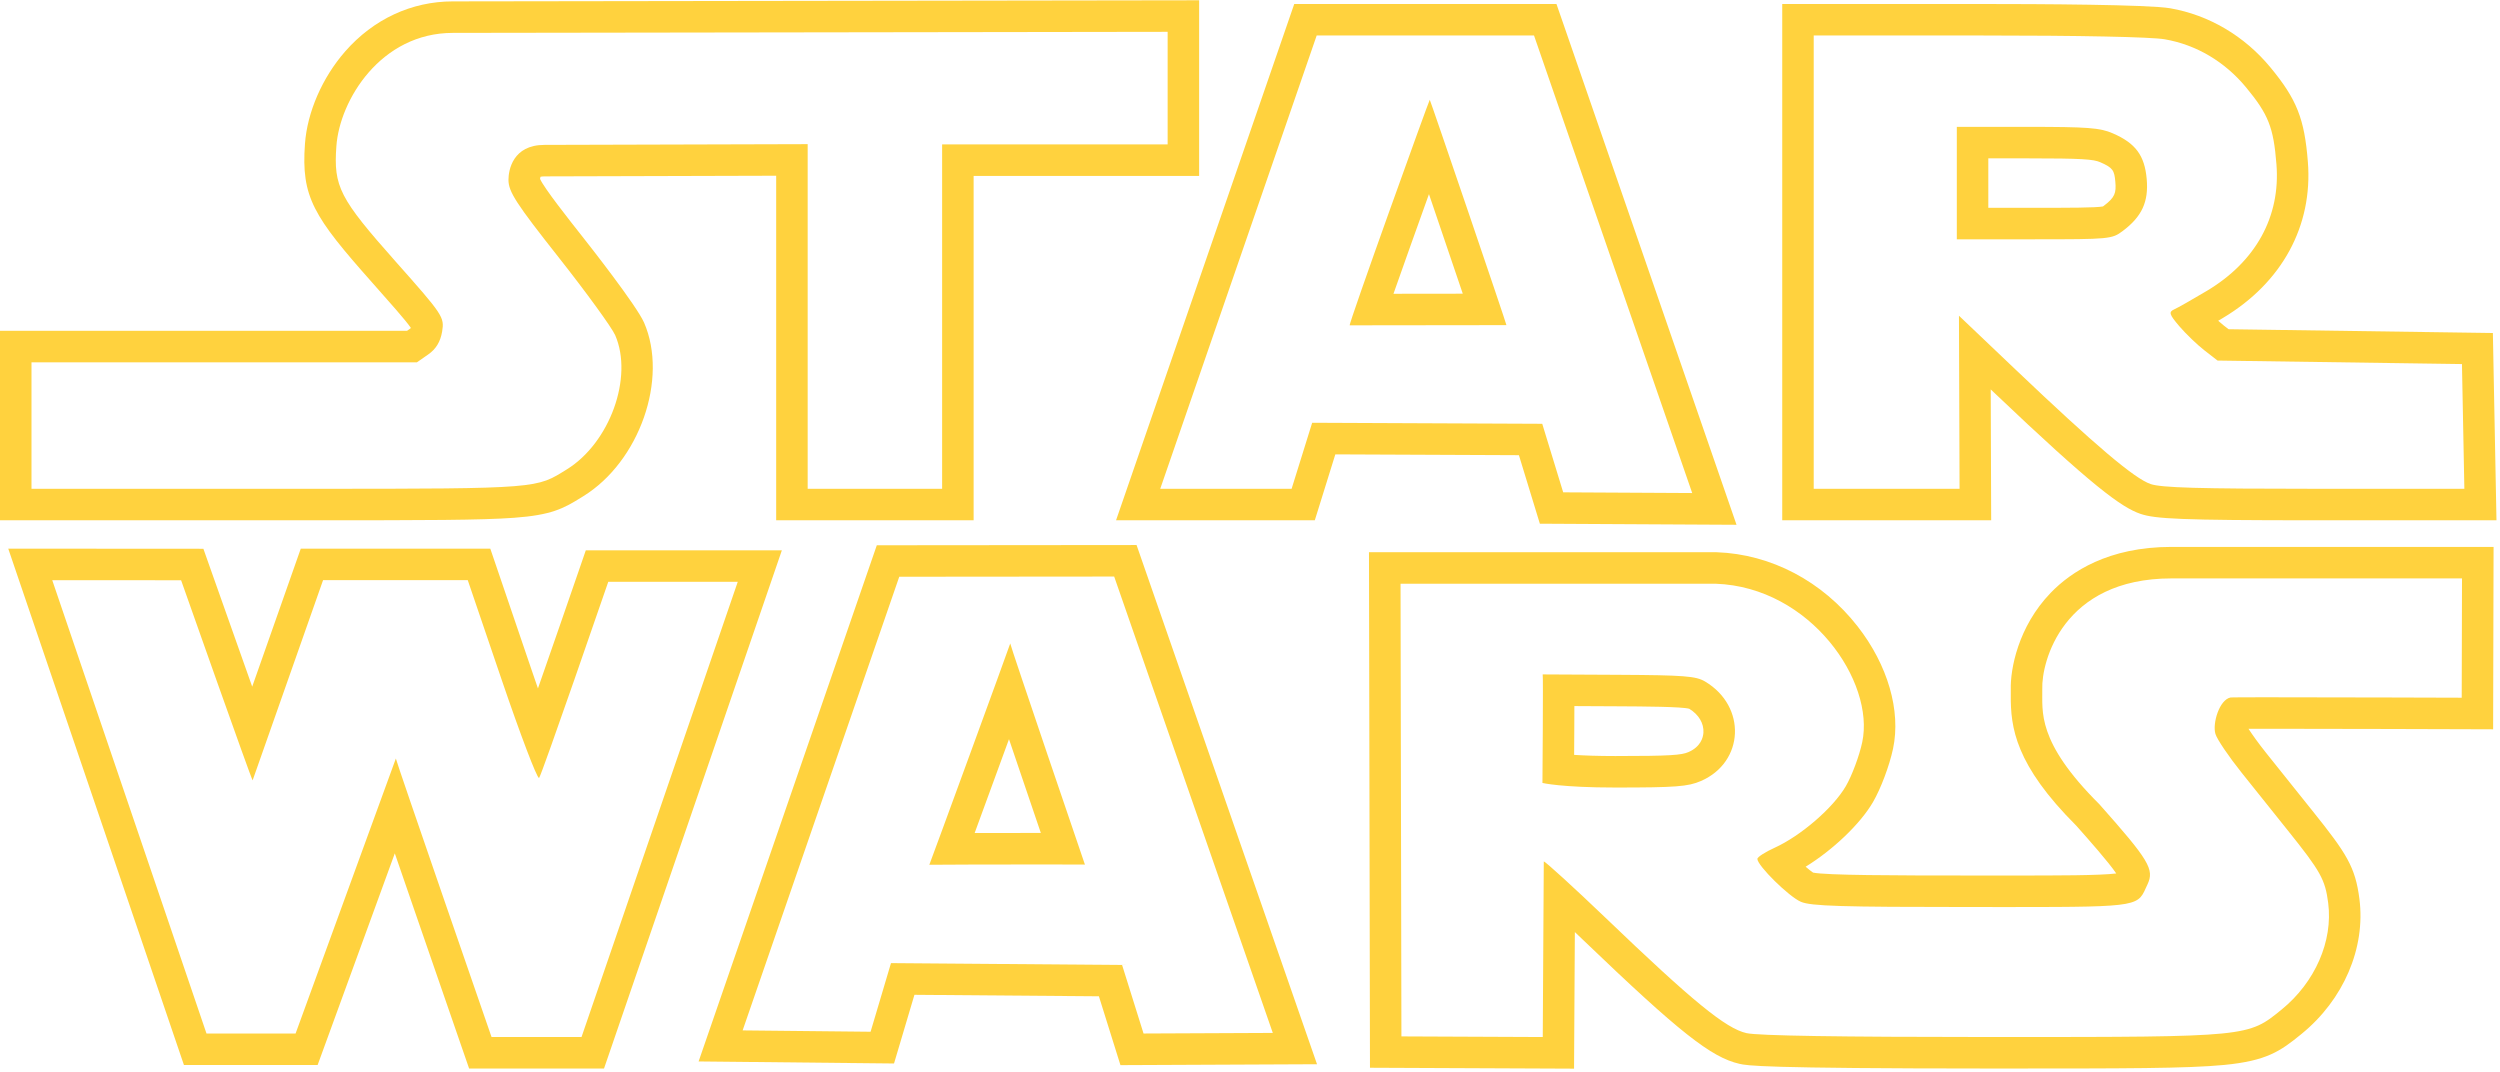
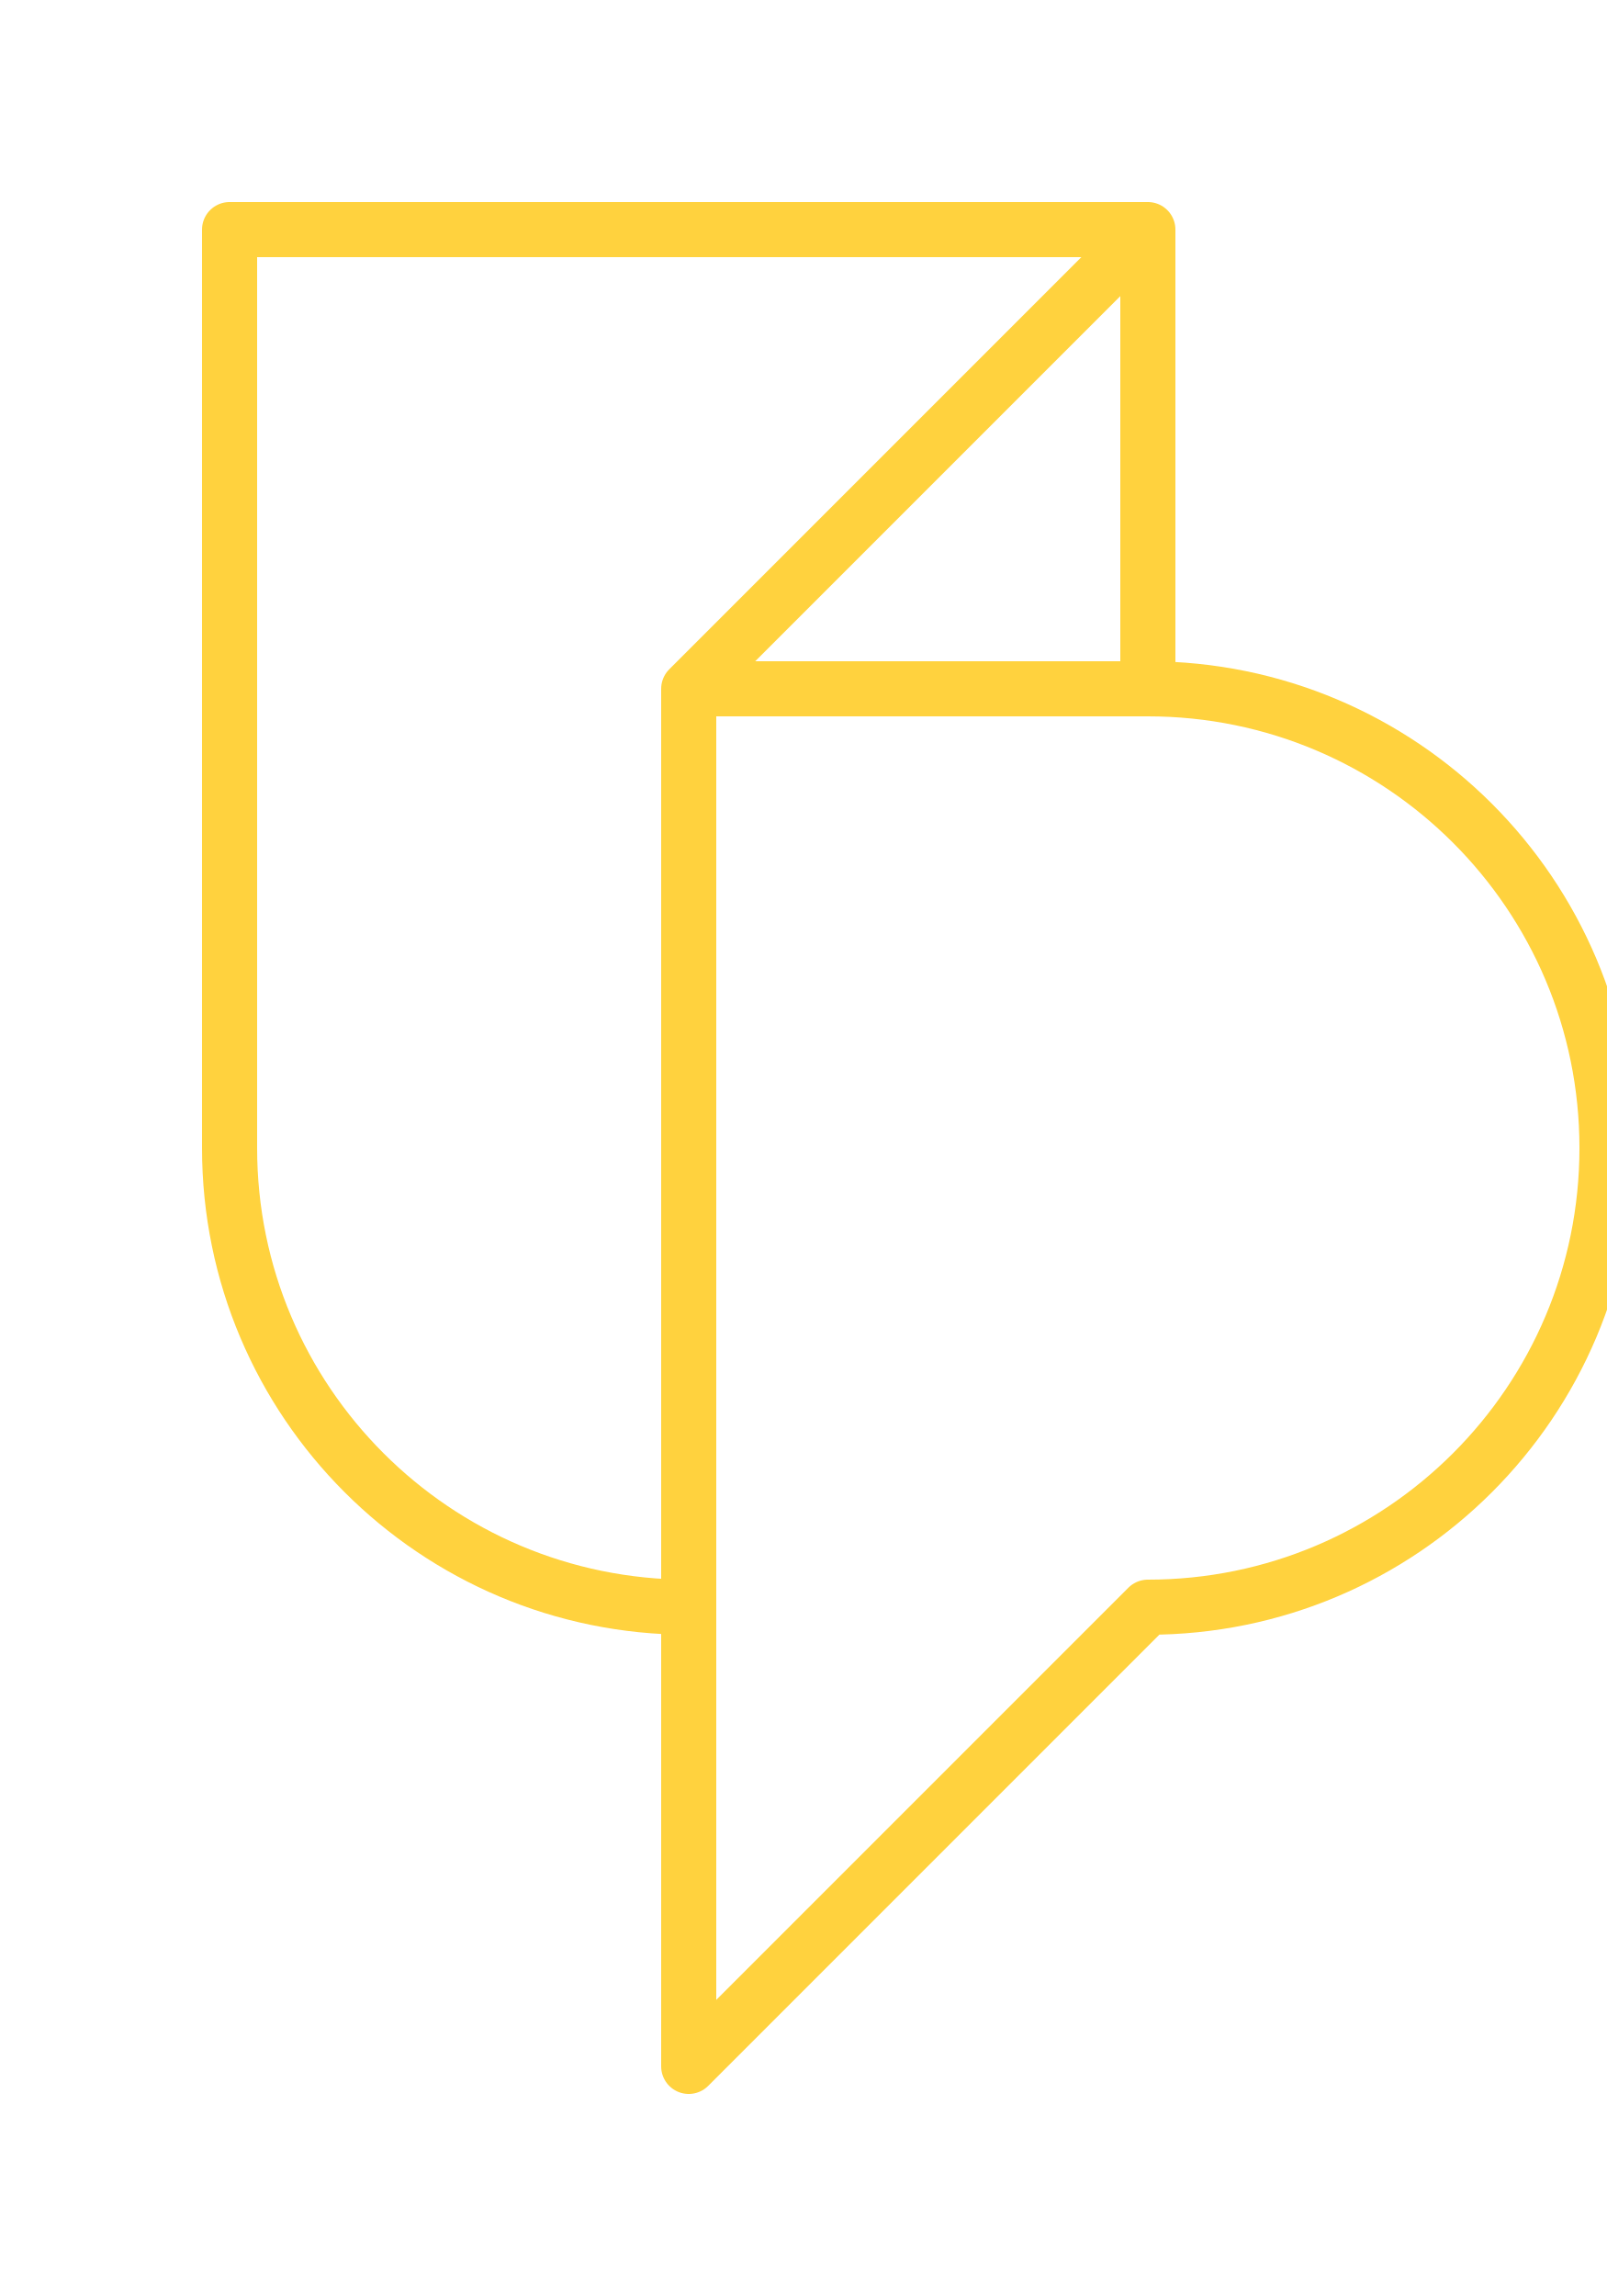
- <svg xmlns="http://www.w3.org/2000/svg" width="63" height="27" viewBox="0 0 635 272">
-   <path d="m 118.81,147.291 8.67,25.461 c 4.691,13.768 8.879,24.779 9.425,24.779 0.009,0 0.017,-0.004 0.024,-0.01 0.6,-0.53 17.57,-49.811 17.57,-49.811 l 32.89,0 -39.68,115.619 -22.86,0 c 0,0 -24.4,-70.471 -24.3,-70.739 l -25.47,69.851 -22.63,0 -39.18,-115.15 32.73,0.021 c 0,0 17.929,50.821 18.168,50.821 0.001,0 0.001,-0.001 0.002,-0.002 l 17.89,-50.841 36.751,0 m -116.715,-8.006 3.601,10.584 39.18,115.149 1.845,5.424 5.729,0 22.63,0 5.598,0 1.918,-5.26 17.685,-48.5 c 1.524,4.434 3.171,9.213 4.818,13.988 6.089,17.655 12.191,35.277 12.191,35.277 l 1.864,5.383 5.696,0 22.86,0 5.712,0 1.854,-5.403 39.68,-115.618 3.637,-10.598 -11.204,0 -32.89,0 -5.706,0 -1.858,5.396 c -2.974,8.635 -6.921,20.031 -10.296,29.676 -0.509,-1.463 -1.039,-3.001 -1.587,-4.611 l -8.669,-25.46 -1.846,-5.421 -5.727,0 -36.75,0 -5.666,0 -1.881,5.345 -10.453,29.706 C 60.607,164.635 56.604,153.324 53.544,144.65 l -1.882,-5.334 -5.657,-0.004 -32.73,-0.021 -11.18,-0.007 0,0 z" style="fill:#ffd23e" />
-   <path d="m 625.35,146.842 -0.075,30.305 c 0,0 -32.643,-0.109 -49.239,-0.109 -5.521,0 -9.266,0.013 -9.444,0.045 -2.86,0.521 -4.681,6.602 -3.87,9.271 0.399,1.35 3.391,5.76 6.63,9.81 3.229,4.051 8.54,10.681 11.78,14.729 8.319,10.381 9.46,12.43 10.229,18.391 1.25,9.681 -3.329,20.16 -11.829,27.07 -8.518,6.93 -8.145,6.979 -71.383,6.979 -0.916,0 -1.835,0 -2.777,0 -38.46,-0.01 -58.8,-0.329 -61.761,-0.989 -5.26,-1.19 -13.64,-8.03 -35.79,-29.28 -7.967,-7.636 -15.309,-14.322 -15.686,-14.324 -0.01,0 -0.015,0.006 -0.015,0.016 l -0.261,44.579 -35.899,-0.159 -0.221,-114.98 45.271,0 34.79,0 c 24.13,0.871 40.46,24.91 37.21,40.24 -0.74,3.479 -2.62,8.521 -4.181,11.2 -3.21,5.5 -11.38,12.56 -18.011,15.591 -2.449,1.108 -4.449,2.398 -4.449,2.858 0,1.71 8.061,9.649 11.08,10.91 2.579,1.079 10.09,1.319 43.21,1.319 3.882,0 7.408,0.002 10.608,0.002 33.293,0 31.618,-0.24 34.19,-5.741 1.801,-3.83 0.431,-6.12 -12.239,-20.39 -16.051,-15.971 -14.37,-23.621 -14.48,-29.271 -0.229,-6.77 5.102,-28.069 32.812,-28.069 l 73.8,-0.003 m -215.07,53.12 c 15.37,0 18.49,-0.239 21.761,-1.66 11.04,-4.8 11.63,-18.979 1.04,-25.271 -2.319,-1.381 -5.3,-1.609 -21.96,-1.7 l -19.279,-0.101 c 0.159,0.15 -0.061,27.57 -0.061,27.57 0,0 4.829,1.162 18.499,1.162 m 223.089,-61.12 -8.021,0 -73.8,0 c -16.032,0 -25.515,6.328 -30.646,11.637 -8.347,8.633 -10.313,19.504 -10.162,24.629 0.008,0.427 0.003,0.865 -0.002,1.322 -0.073,8.329 1.154,17.758 16.659,33.246 3.065,3.452 8.193,9.239 10.131,12.115 -4.238,0.521 -14.98,0.521 -26.262,0.521 l -4.792,0 -5.816,-0.002 c -19.904,0 -36.688,-0.057 -40.128,-0.736 -0.481,-0.314 -1.156,-0.854 -1.898,-1.498 6.877,-4.235 13.83,-10.799 17.104,-16.412 1.987,-3.413 4.178,-9.243 5.098,-13.568 2.04,-9.625 -1.325,-21.236 -9.001,-31.068 -8.956,-11.471 -21.985,-18.334 -35.746,-18.83 l -0.145,-0.006 -0.145,0 -34.79,0 -45.271,0 -8.016,0 0.016,8.017 0.221,114.979 0.016,7.949 7.949,0.035 35.899,0.159 7.988,0.035 0.047,-7.988 0.155,-26.706 c 0.733,0.696 1.491,1.419 2.269,2.165 24.227,23.24 32.359,29.679 39.562,31.308 1.979,0.441 5.253,1.172 63.523,1.188 l 2.779,0 c 31.546,0 47.38,0 56.799,-0.91 10.789,-1.043 14.259,-3.49 19.461,-7.725 l 0.173,-0.141 c 10.685,-8.687 16.323,-21.83 14.715,-34.3 -1.048,-8.11 -3.194,-11.479 -11.922,-22.368 l -2.594,-3.24 c -3.04,-3.799 -6.713,-8.387 -9.175,-11.475 -1.986,-2.484 -3.546,-4.689 -4.487,-6.133 1.236,-0.003 2.841,-0.005 4.918,-0.005 16.395,0 48.887,0.108 49.213,0.11 l 8.008,0.026 0.02,-8.008 0.075,-30.306 0.021,-8.016 0,0 z M 399.831,191.67 c 0.013,-2.021 0.025,-4.287 0.038,-6.557 0.01,-2 0.019,-4.004 0.022,-5.84 l 11.187,0.058 c 6.429,0.035 16.103,0.088 17.989,0.623 2.407,1.461 3.75,3.72 3.604,6.06 -0.08,1.264 -0.682,3.588 -3.821,4.951 -1.75,0.76 -4.54,0.997 -18.57,0.997 -4.45,0 -7.883,-0.129 -10.449,-0.292 l 0,0 z" style="fill:#ffd23e" />
-   <path d="m 283,146.371 40.29,115.92 -32.83,0.15 -5.45,-17.41 -58.7,-0.471 -5.18,17.431 -32.5,-0.341 39.78,-115.229 54.59,-0.05 m -26.401,16.996 c -0.083,0.333 -5.144,14.219 -10.222,28.104 -5.12,14 -10.257,28 -10.328,28.109 0,10e-4 -0.001,10e-4 0,10e-4 l 0,0 c 0,0 0,0 0,-10e-4 0.136,-0.04 18.316,-0.08 29.968,-0.08 5.453,0 9.475,0.009 9.55,0.029 10e-4,0.004 10e-4,0.005 10e-4,0.005 0,0 0,-0.001 0,-0.003 0,0 0,0 -10e-4,-0.002 -0.204,-0.529 -18.909,-55.486 -18.968,-56.162 0.001,-0.004 0.001,-0.006 0.001,-0.006 l 0,0 c -0.001,0 -0.001,0.002 -0.001,0.006 m 32.088,-25.001 -5.693,0.005 -54.59,0.051 -5.696,0.005 -1.859,5.386 -39.78,115.229 -3.623,10.494 11.102,0.115 32.5,0.341 6.033,0.063 1.719,-5.782 3.466,-11.662 46.854,0.375 3.708,11.848 1.765,5.638 5.907,-0.026 32.829,-0.15 11.195,-0.052 -3.676,-10.574 -40.29,-115.92 -1.871,-5.384 0,0 z m -41.123,73.142 c 1.515,-4.129 3.556,-9.71 6.327,-17.289 0.869,-2.376 1.664,-4.551 2.393,-6.545 0.663,1.956 1.385,4.084 2.169,6.398 0.646,1.906 3.485,10.27 5.92,17.428 -7.24,0 -12.69,0.001 -16.809,0.008 l 0,0 z" style="fill:#ffd23e" />
-   <path d="m 296.58,8.012 0,28.6 -57.28,0 0,87.47 -34.15,0 0,-87.54 -66.86,0.19 c -8.06,0 -9.14,6.42 -9.14,8.88 0,3.02 1.97,6.04 12.79,19.74 7.02,8.9 13.47,17.78 14.32,19.72 4.64,10.68 -1.36,27.32 -12.29,34.08 -7.79,4.813 -6.459,4.931 -64.308,4.931 -2.974,0 -6.096,0 -9.392,0 l -62.27,0 0,-32.13 97.9,0 2.89,-2.01 c 1.95,-1.36 3.08,-3.23 3.51,-5.79 0.6,-3.68 0.29,-4.16 -11.8,-17.78 -14.29,-16.1 -15.8,-19.04 -15.06,-29.32 0.84,-11.73 11.3,-28.77 29.58,-28.77 L 296.58,8.012 m 8,-8.012 -8.013,0.012 -181.56,0.27 c -10.458,0 -20.171,4.518 -27.342,12.722 -5.814,6.652 -9.63,15.429 -10.206,23.477 -0.973,13.511 2.137,18.393 17.056,35.202 4.33,4.877 8.447,9.516 9.821,11.486 -0.022,0.079 -0.042,0.13 -0.054,0.159 -0.015,0.012 -0.038,0.03 -0.07,0.052 l -0.822,0.572 -95.39,0 -8,0 0,8 0,32.13 0,8 8,0 62.27,0 4.937,0 4.455,0 c 28.522,0 42.6,-0.027 50.894,-0.635 9.49,-0.695 12.518,-2.323 17.054,-5.14 l 0.566,-0.351 c 14.262,-8.821 21.612,-29.827 15.422,-44.074 -1.91,-4.358 -14.003,-19.746 -15.376,-21.486 -3.796,-4.807 -10.062,-12.74 -11.054,-15.036 0.024,-0.193 0.071,-0.393 0.121,-0.532 0.165,-0.042 0.481,-0.098 1.001,-0.098 l 58.86,-0.167 0,79.517 0,8 8,0 34.15,0 8,0 0,-8 0,-79.47 49.28,0 8,0 0,-8 0,-28.6 0,-8.01 0,0 z" style="fill:#ffd23e" />
-   <path d="M 389.64,8.941 429.82,125.161 l -32.77,-0.18 -5.32,-17.41 -58.439,-0.26 -5.221,16.77 -33.369,0 39.739,-115.14 55.2,0 M 342.829,82.562 382.63,82.512 c 10e-4,0 10e-4,0.001 10e-4,0.001 0.136,0 -19.342,-57.201 -19.472,-57.241 l 0,0 c -0.142,-0.005 -20.779,57.29 -20.33,57.29 m 52.51,-81.621 -5.699,0 -55.2,0 -5.701,0 -1.86,5.39 -39.74,115.141 -3.662,10.61 11.225,0 33.37,0 5.889,0 1.75,-5.623 3.461,-11.121 46.632,0.207 3.599,11.774 1.721,5.629 5.887,0.033 32.77,0.18 11.297,0.062 -3.691,-10.676 -40.18,-116.22 -1.868,-5.386 0,0 z m -41.396,73.607 c 2.468,-7.027 5.904,-16.657 9.014,-25.312 2.948,8.644 6.209,18.245 8.588,25.29 l -17.602,0.022 0,0 z" style="fill:#ffd23e" />
-   <path d="m 502.488,8.941 c 25.921,0 43.91,0.37 47.37,0.97 8,1.39 15.23,5.66 20.65,12.22 5.67,6.86 6.97,10.14 7.71,19.54 1.061,13.27 -5.25,24.72 -17.7,32.15 -3.63,2.17 -7.359,4.28 -8.29,4.7 -1.43,0.65 -1.239,1.27 1.32,4.27 1.649,1.93 4.51,4.68 6.35,6.11 l 3.36,2.61 62.08,0.89 0.609,31.68 -38.061,0 c -29.439,0 -38.86,-0.27 -41.62,-1.2 -4.13,-1.4 -14.069,-9.82 -34.271,-29.04 l -14.42,-13.72 0.152,43.96 -37.043,0 0,-115.14 41.804,0 M 497.03,60.711 l 19.671,0 c 19.141,0 19.739,-0.06 22.47,-2.11 4.881,-3.66 6.609,-7.43 6.091,-13.22 -0.53,-5.97 -2.83,-9.08 -8.601,-11.58 -3.25,-1.42 -6.381,-1.65 -21.721,-1.65 l -17.91,0 0,28.56 m 5.458,-59.77 -41.8,0 -8,0 0,8 0,115.14 0,8 8,0 37.043,0 8.028,0 -0.028,-8.028 -0.088,-25.216 0.84,0.799 C 531.469,123.409 538.839,128.809 543.701,130.457 c 3.733,1.259 9.982,1.624 44.188,1.624 l 38.061,0 8.154,0 -0.156,-8.154 -0.609,-31.68 -0.148,-7.734 -7.734,-0.111 -59.402,-0.851 -1.245,-0.967 c -0.396,-0.309 -0.876,-0.717 -1.389,-1.179 0.446,-0.264 0.854,-0.507 1.207,-0.717 15.003,-8.953 22.866,-23.407 21.569,-39.653 -0.863,-10.959 -2.82,-15.896 -9.52,-24 C 570.093,9.066 561.056,3.737 551.23,2.03 545.77,1.083 518.349,0.941 502.488,0.941 l 0,0 z m 2.542,39.21 9.91,0 c 14.027,0 16.806,0.233 18.518,0.981 3.25,1.408 3.58,2.091 3.835,4.957 0.256,2.848 -0.097,3.994 -2.922,6.112 -0.093,0.069 -0.164,0.123 -0.223,0.166 -1.865,0.345 -8.786,0.345 -17.447,0.345 l -11.67,0 -0.001,-12.561 0,0 z" style="fill:#ffd23e" />
+ <svg xmlns="http://www.w3.org/2000/svg" version="1.1" viewBox="-50 -50 350 500" stroke="#ffd23e" fill="none" stroke-width="1em" stroke-linejoin="round" stroke-butt="round">
+   <path d="M 100 300 A 100 100 0 0 1 0 200 L 0 0 200 0 200 100              M 200 0 L 100 100              M 100 100 L 200 100 A 100 100 0 0 1 200 300 L 100 400 Z" />
</svg>
